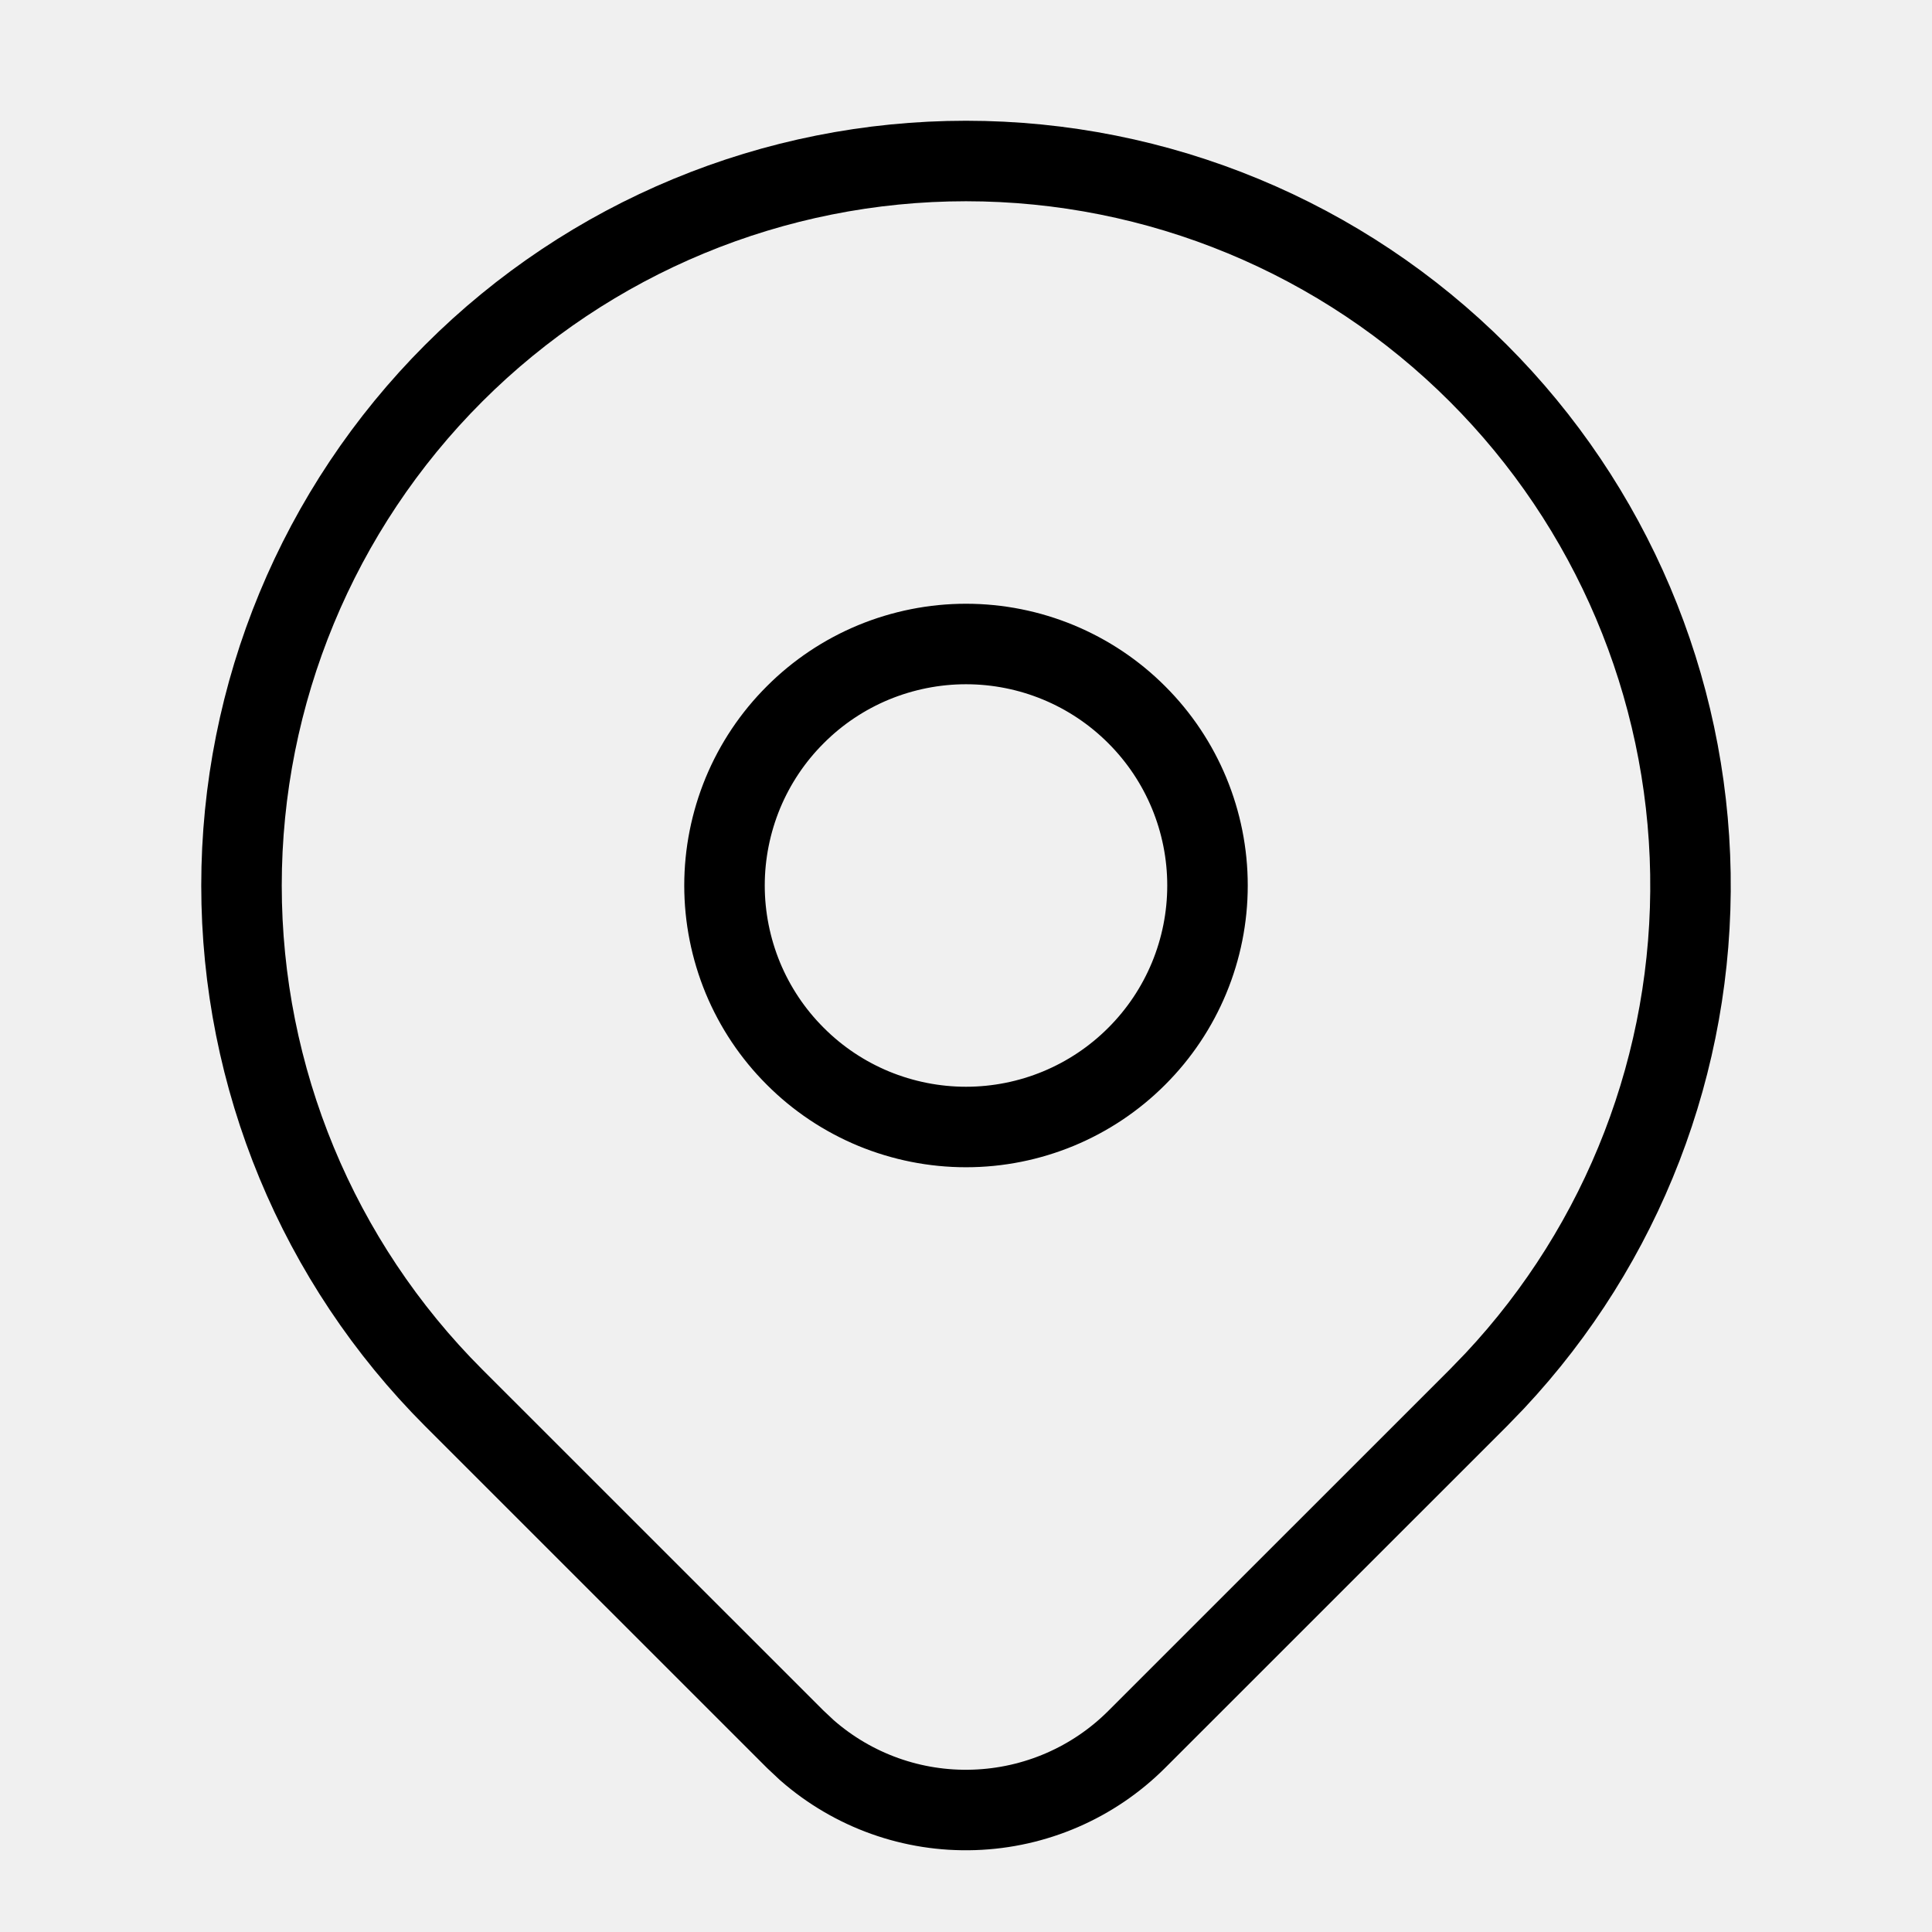
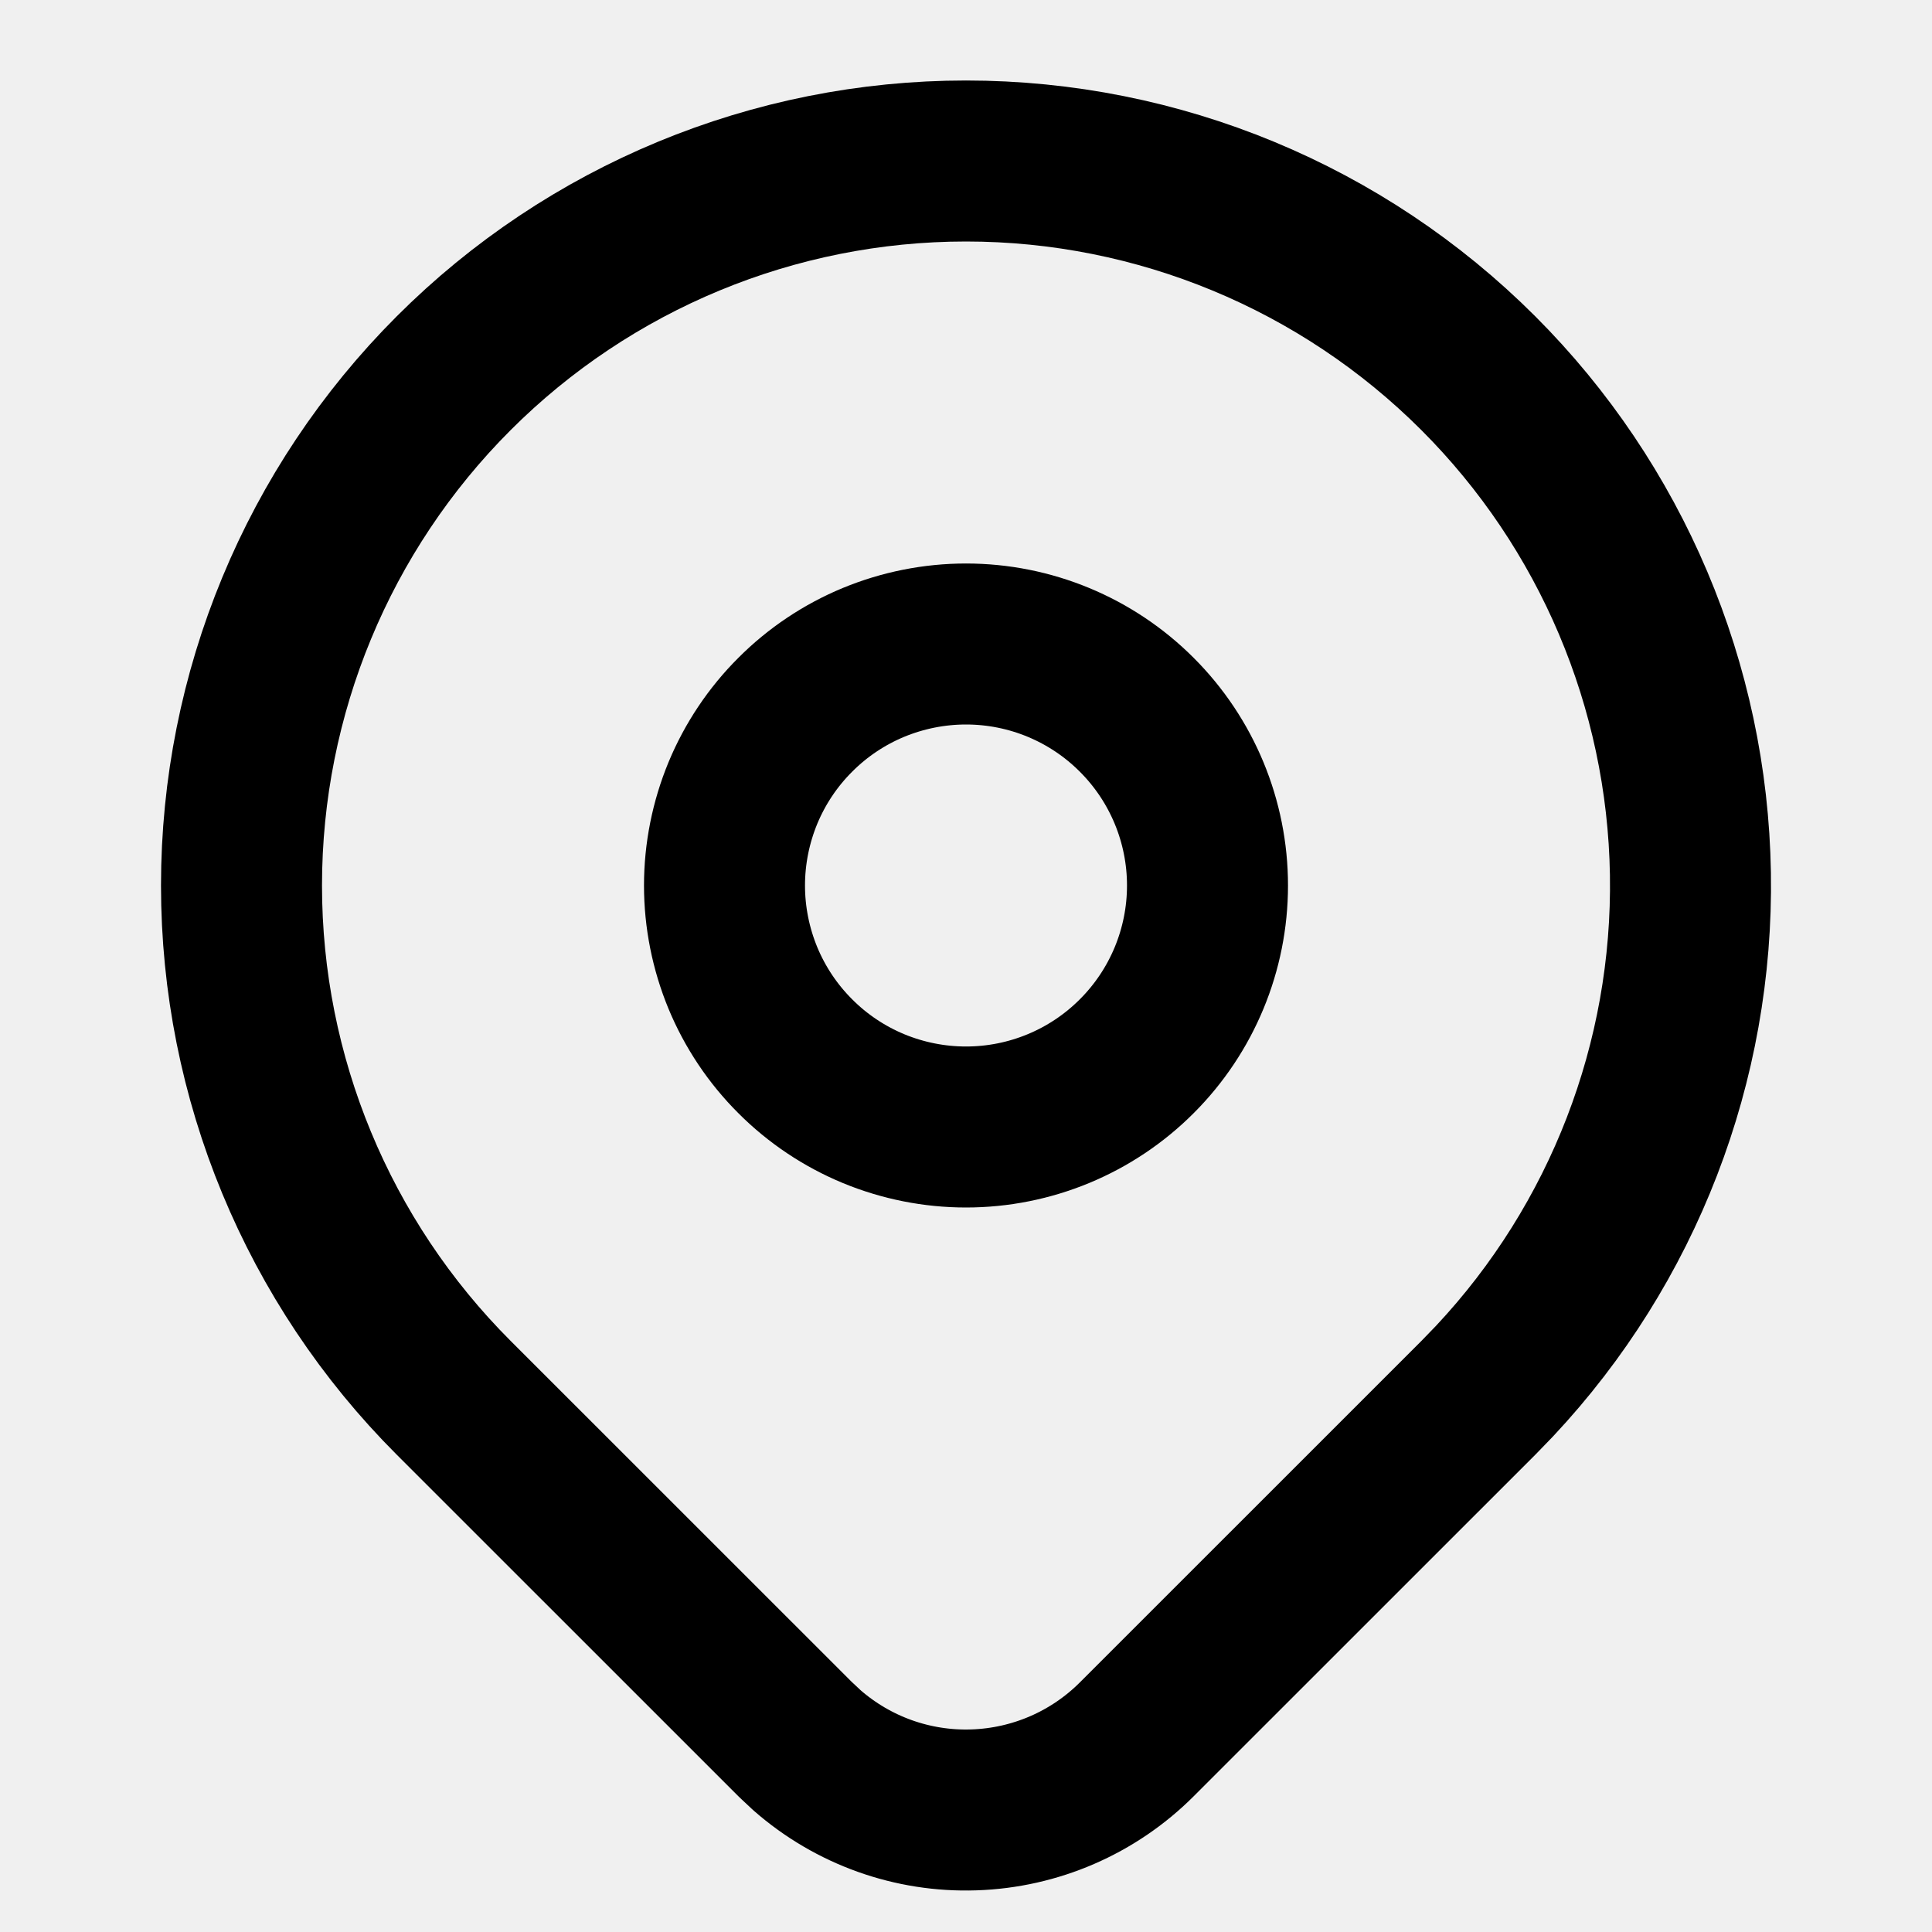
<svg xmlns="http://www.w3.org/2000/svg" width="24" height="24" viewBox="0 0 24 24" fill="none">
  <g clip-path="url(#clip0_1290_173)">
-     <path d="M18.364 4.636C20.016 6.288 20.961 8.518 20.999 10.854C21.037 13.191 20.165 15.45 18.567 17.155L18.364 17.365L14.121 21.607C13.583 22.145 12.86 22.458 12.099 22.483C11.338 22.509 10.597 22.244 10.024 21.742L9.88 21.607L5.636 17.364C3.948 15.676 3 13.387 3 11C3 8.613 3.948 6.324 5.636 4.636C7.324 2.948 9.613 2 12 2C14.387 2 16.676 2.948 18.364 4.636ZM12 8C11.606 8 11.216 8.078 10.852 8.228C10.488 8.379 10.157 8.6 9.879 8.879C9.6 9.157 9.379 9.488 9.228 9.852C9.078 10.216 9 10.606 9 11C9 11.394 9.078 11.784 9.228 12.148C9.379 12.512 9.6 12.843 9.879 13.121C10.157 13.4 10.488 13.621 10.852 13.772C11.216 13.922 11.606 14 12 14C12.796 14 13.559 13.684 14.121 13.121C14.684 12.559 15 11.796 15 11C15 10.204 14.684 9.441 14.121 8.879C13.559 8.316 12.796 8 12 8Z" stroke="currentColor" stroke-linecap="round" stroke-linejoin="round" />
+     <path d="M18.364 4.636C20.016 6.288 20.961 8.518 20.999 10.854C21.037 13.191 20.165 15.45 18.567 17.155L18.364 17.365L14.121 21.607C13.583 22.145 12.86 22.458 12.099 22.483C11.338 22.509 10.597 22.244 10.024 21.742L9.88 21.607L5.636 17.364C3.948 15.676 3 13.387 3 11C3 8.613 3.948 6.324 5.636 4.636C7.324 2.948 9.613 2 12 2C14.387 2 16.676 2.948 18.364 4.636ZM12 8C11.606 8 11.216 8.078 10.852 8.228C10.488 8.379 10.157 8.6 9.879 8.879C9.6 9.157 9.379 9.488 9.228 9.852C9.078 10.216 9 10.606 9 11C9 11.394 9.078 11.784 9.228 12.148C9.379 12.512 9.6 12.843 9.879 13.121C10.157 13.4 10.488 13.621 10.852 13.772C11.216 13.922 11.606 14 12 14C12.796 14 13.559 13.684 14.121 13.121C14.684 12.559 15 11.796 15 11C15 10.204 14.684 9.441 14.121 8.879C13.559 8.316 12.796 8 12 8Z" stroke="currentColor" stroke-width="2" stroke-linecap="round" stroke-linejoin="round" />
  </g>
  <defs>
    <clipPath id="clip0_1290_173">
      <rect width="24" height="24" fill="white" />
    </clipPath>
  </defs>
</svg>
